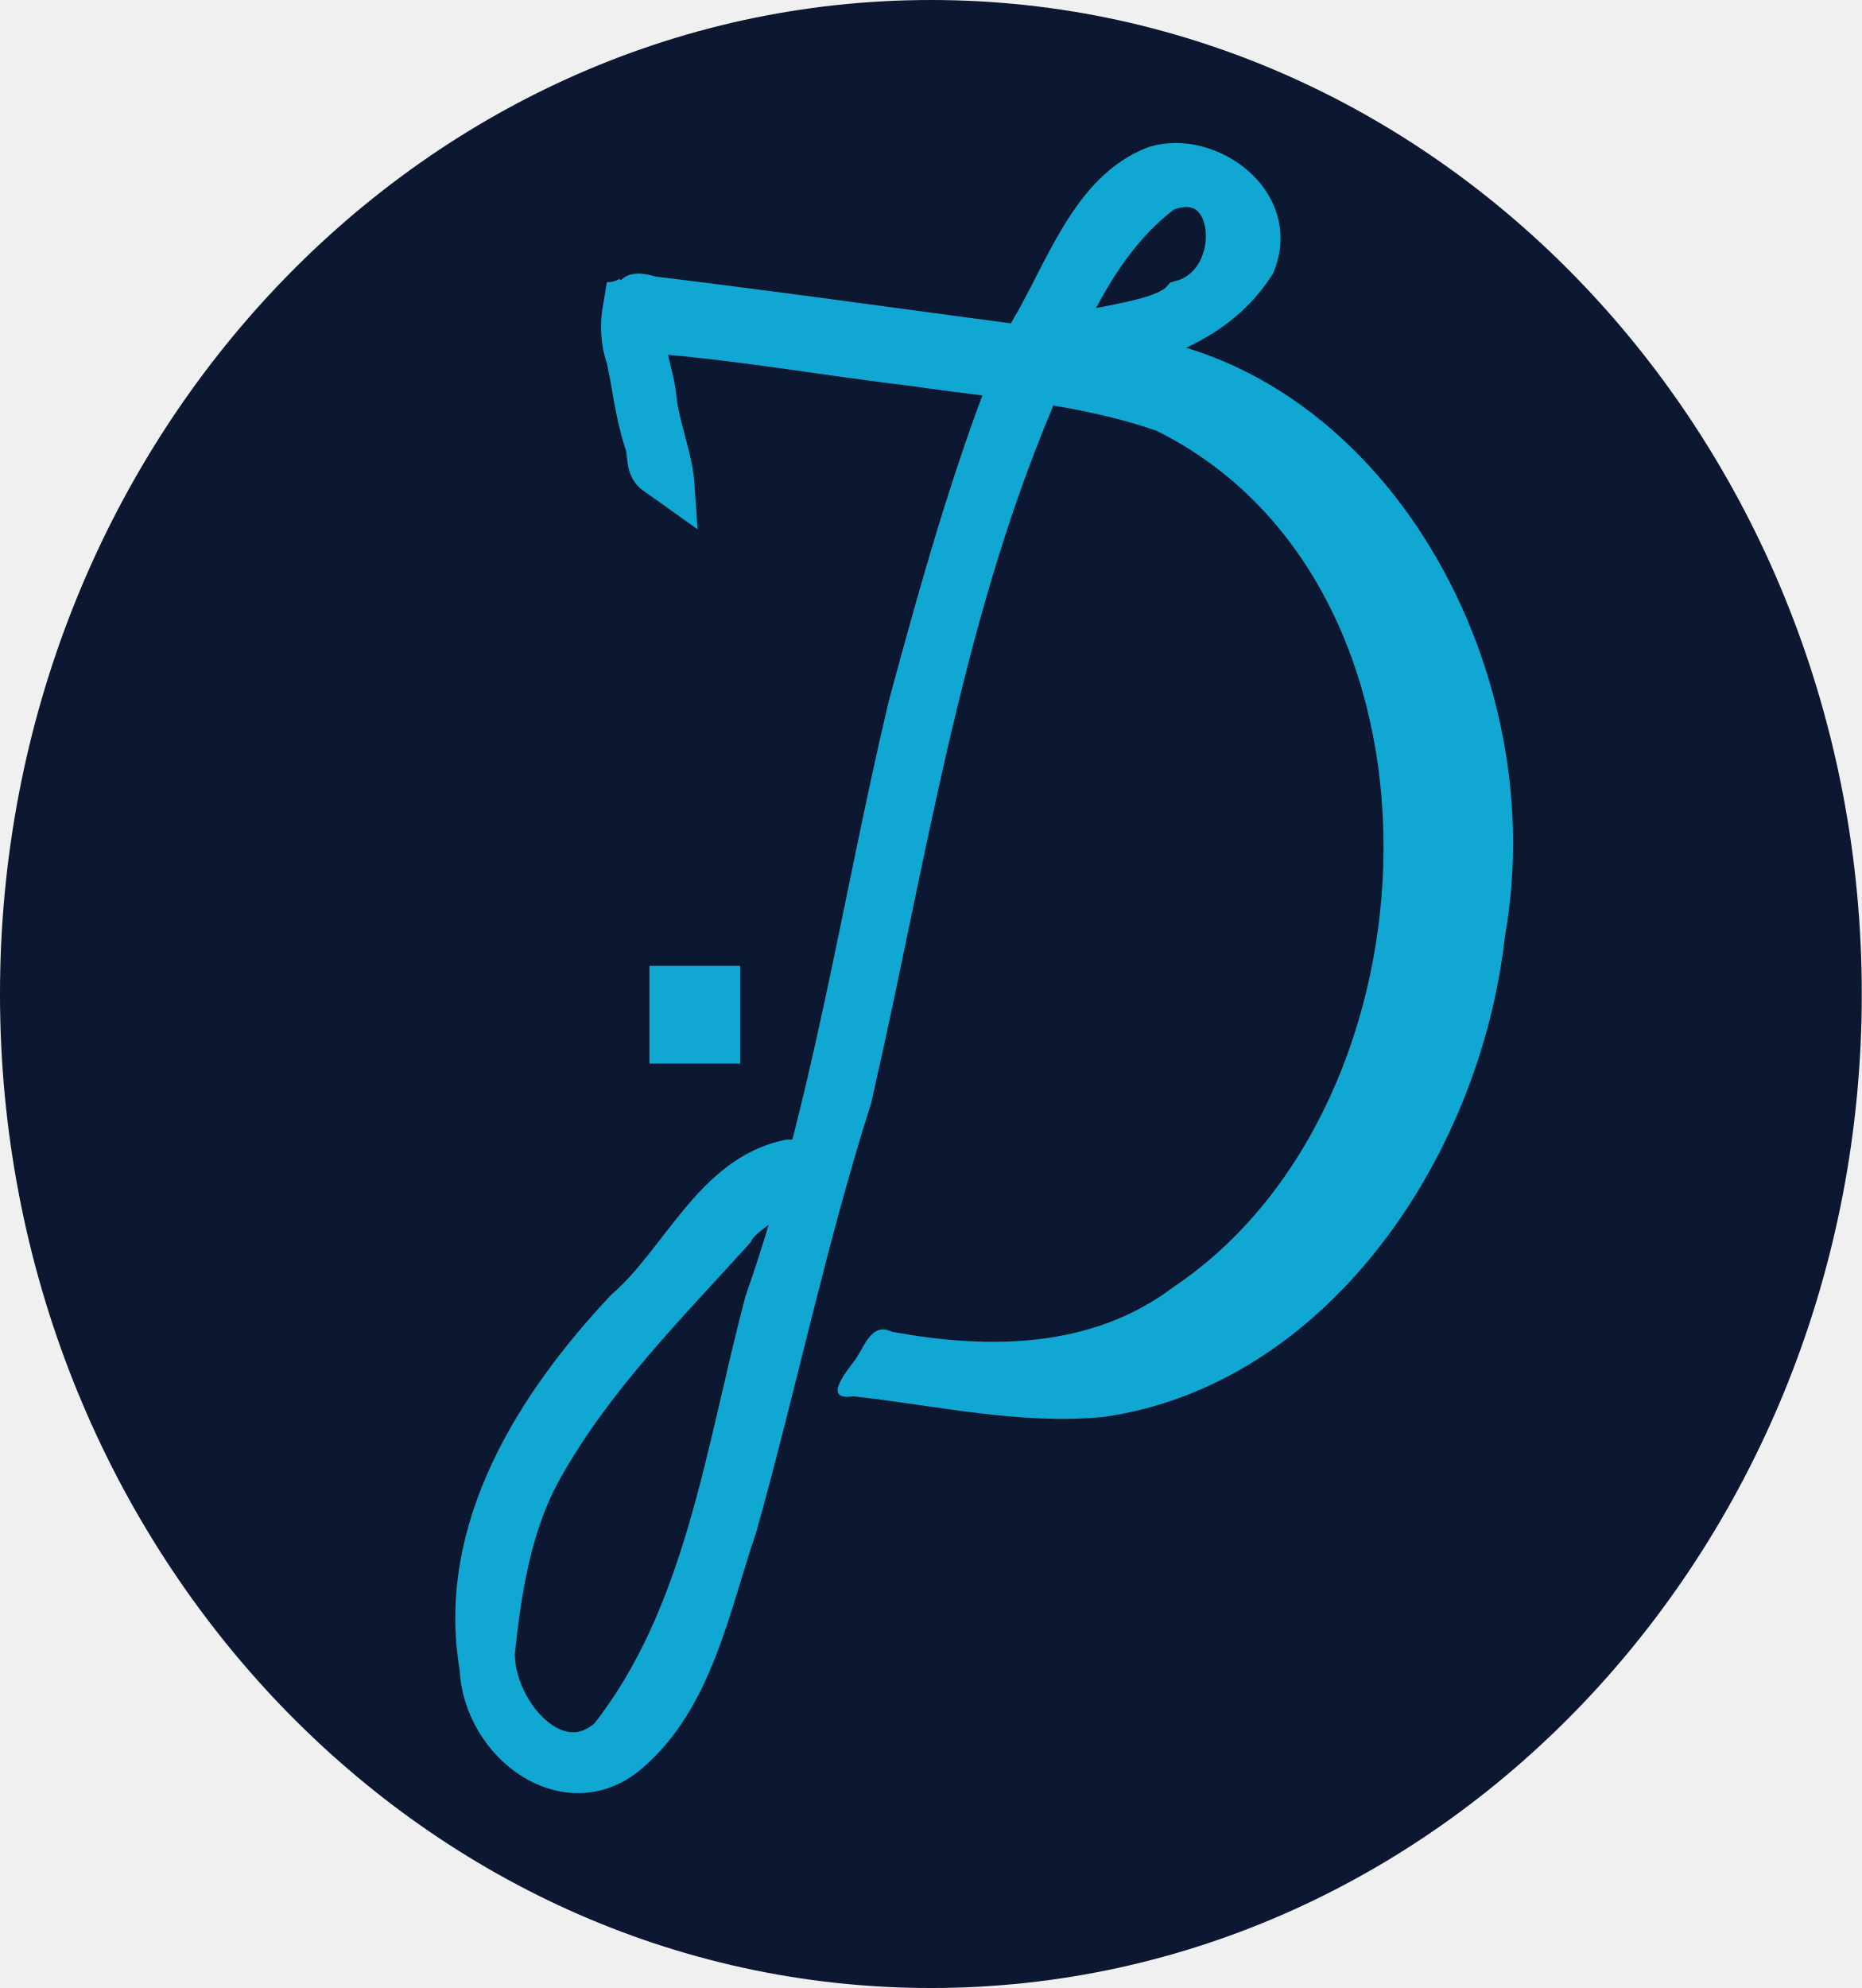
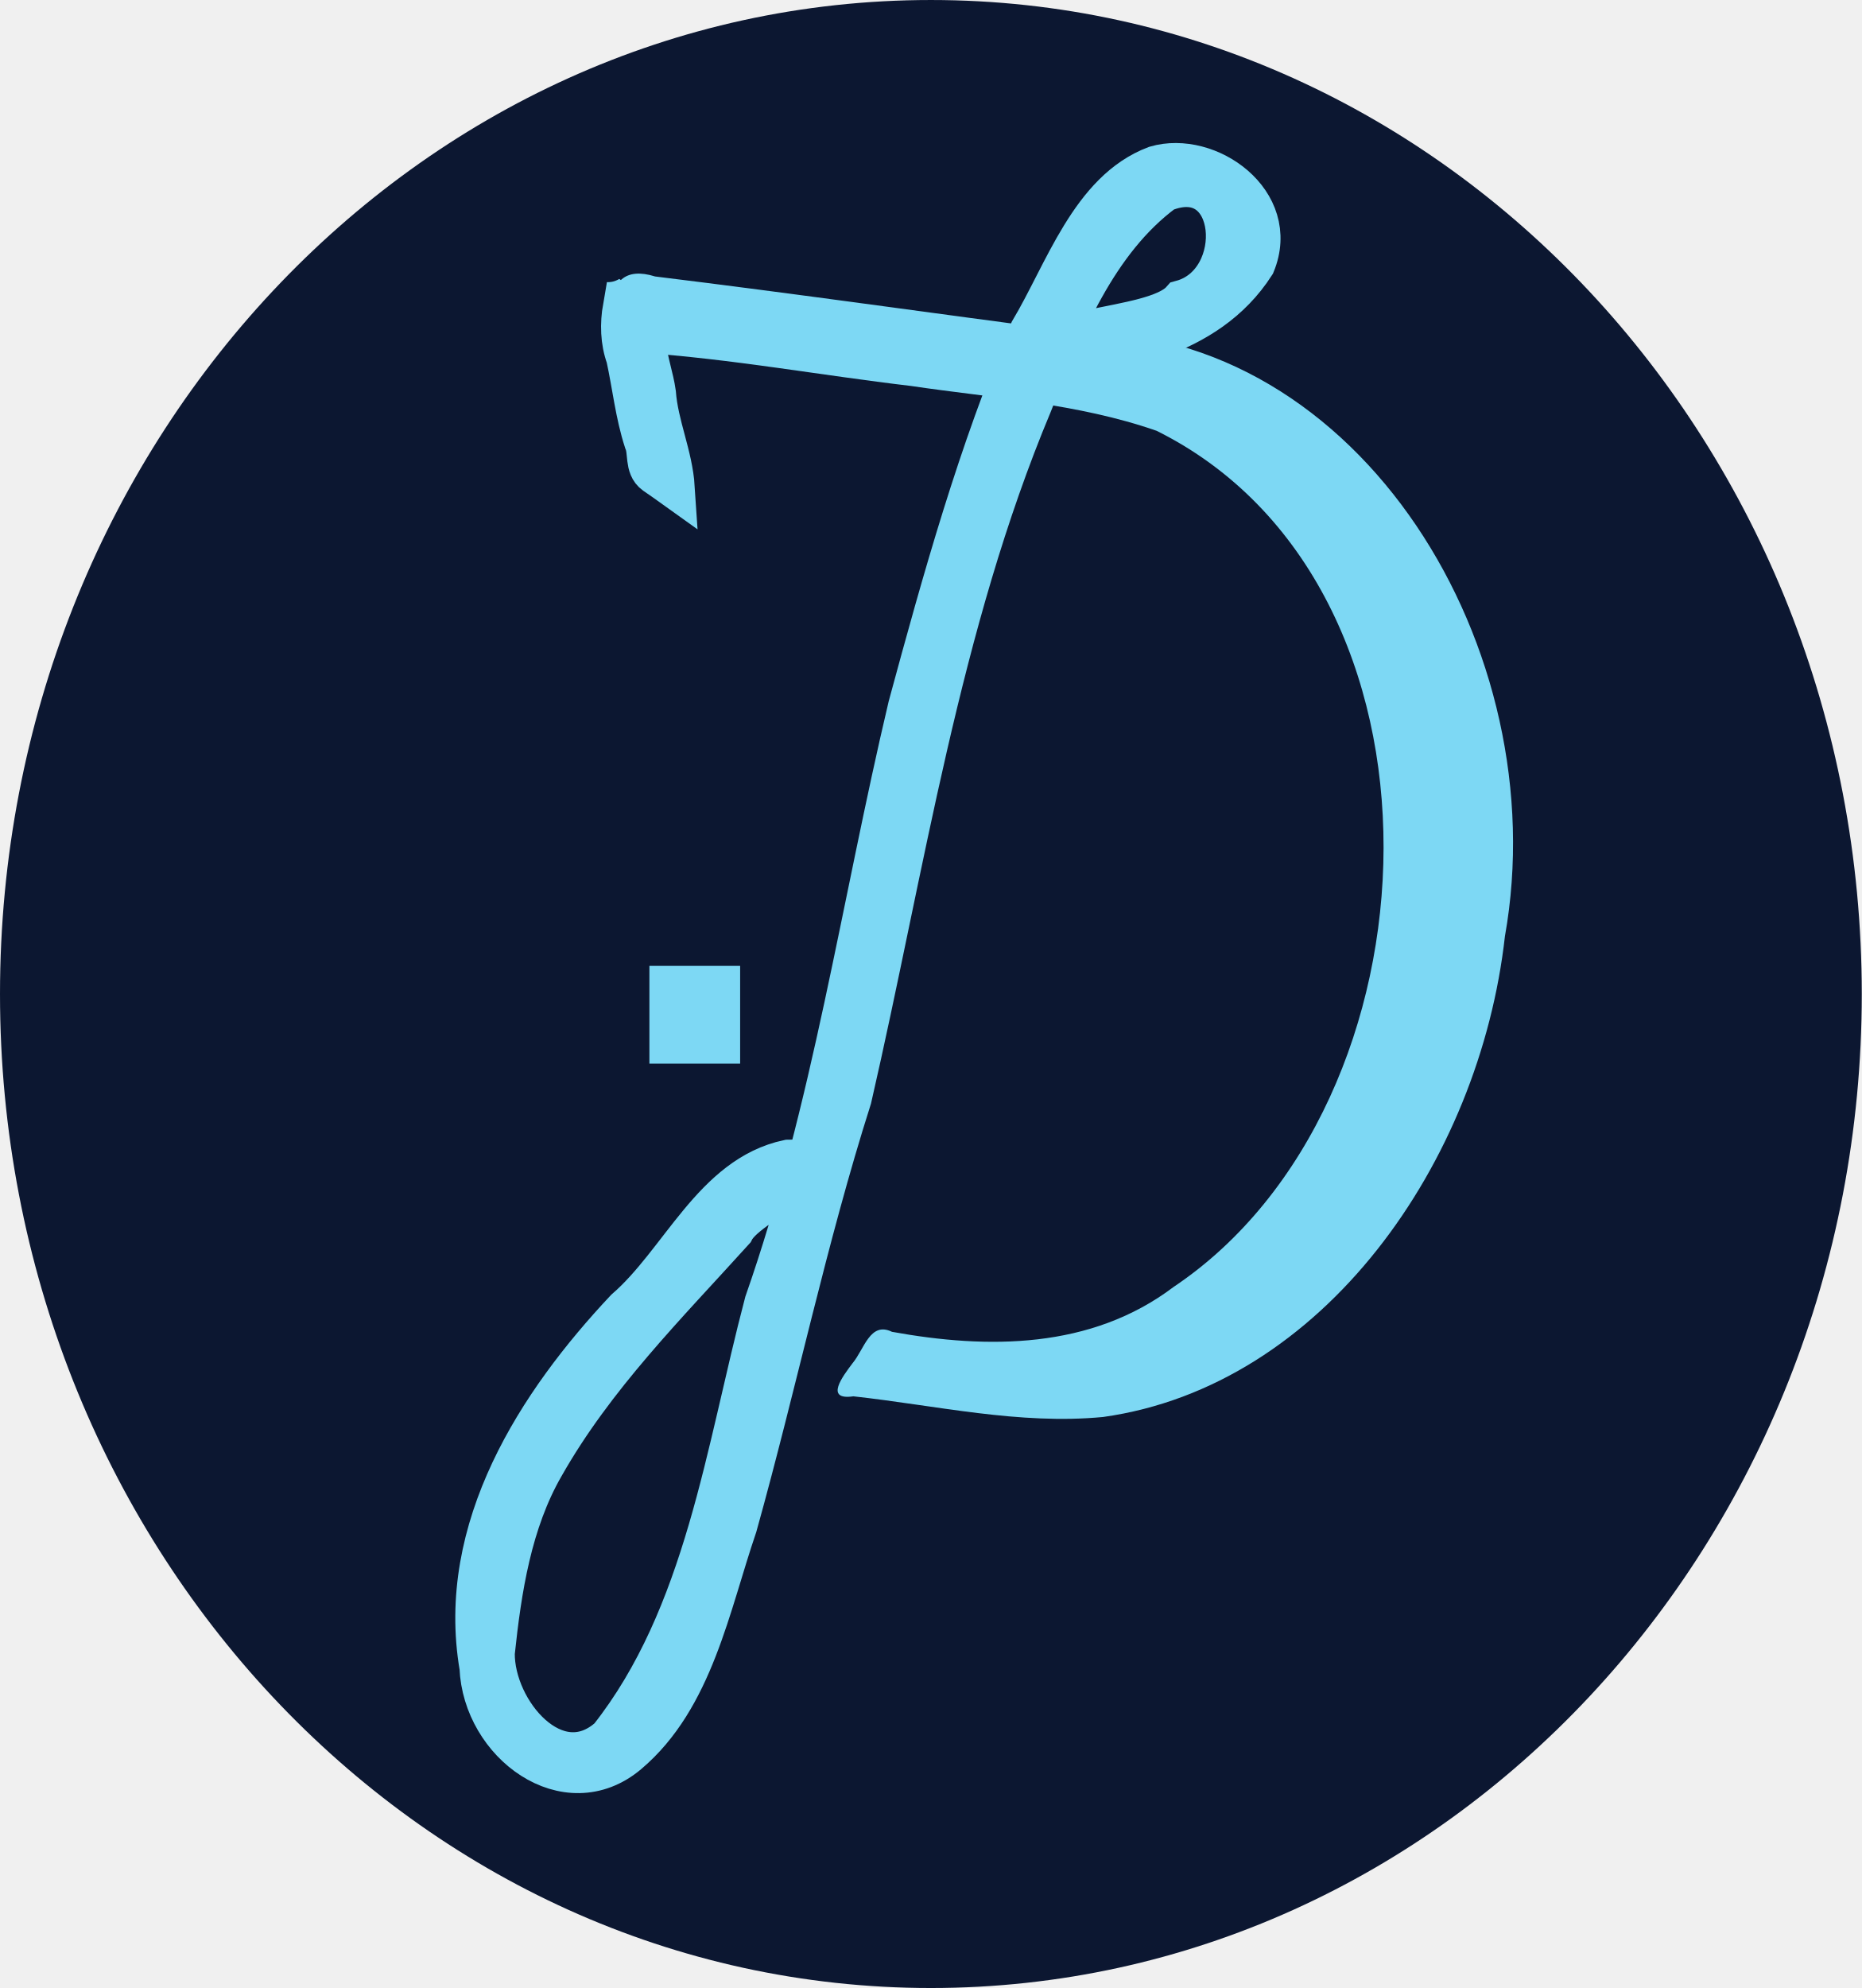
<svg xmlns="http://www.w3.org/2000/svg" width="187.892mm" height="200.592mm" viewBox="0 0 187.892 200.592" version="1.1" id="svg1">
  <defs id="defs1" />
  <g id="layer1" transform="translate(-11.36063,-38.12952)">
    <ellipse style="fill:#0c1731;fill-opacity:1;stroke:#ffffff;stroke-width:0;stroke-miterlimit:3.7;stroke-dasharray:none;stroke-opacity:1" id="path7" cx="105.307" cy="138.426" rx="93.946" ry="100.296" />
-     <path id="rect1-8" style="fill:#10a7d3;fill-opacity:1;stroke:#10a7d3;stroke-width:0;stroke-miterlimit:3.7;stroke-dasharray:none;stroke-opacity:1" d="m 75.534,65.748 c -2.335,0.187 -2.756,2.752 -2.796,5.444 -1.229,2.758 1.605,2.175 3.303,2.525 9.109,0.622 18.162,2.283 27.247,3.355 8.319,1.235 16.772,1.736 24.797,4.525 31.233,15.523 29.275,67.9 1.723,86.382 -8.357,6.316 -18.785,6.281 -28.427,4.533 -2.215,-1.079 -2.798,1.762 -3.979,3.167 -0.997,1.324 -2.863,3.771 0.082,3.341 8.392,0.925 16.757,2.895 25.205,2.085 22.239,-3.115 38.001,-25.742 40.55,-48.503 5.159,-28.903 -14.553,-61.291 -43.416,-60.991 -14.118,-1.841 -28.22,-3.856 -42.348,-5.585 -0.761,-0.238 -1.402,-0.321 -1.941,-0.278 z" />
+     <path id="rect1-8" style="fill:#7dd8f4;fill-opacity:1;stroke:#7dd8f4;stroke-width:0;stroke-miterlimit:3.7;stroke-dasharray:none;stroke-opacity:1" d="m 75.534,65.748 c -2.335,0.187 -2.756,2.752 -2.796,5.444 -1.229,2.758 1.605,2.175 3.303,2.525 9.109,0.622 18.162,2.283 27.247,3.355 8.319,1.235 16.772,1.736 24.797,4.525 31.233,15.523 29.275,67.9 1.723,86.382 -8.357,6.316 -18.785,6.281 -28.427,4.533 -2.215,-1.079 -2.798,1.762 -3.979,3.167 -0.997,1.324 -2.863,3.771 0.082,3.341 8.392,0.925 16.757,2.895 25.205,2.085 22.239,-3.115 38.001,-25.742 40.55,-48.503 5.159,-28.903 -14.553,-61.291 -43.416,-60.991 -14.118,-1.841 -28.22,-3.856 -42.348,-5.585 -0.761,-0.238 -1.402,-0.321 -1.941,-0.278 z" />
    <circle id="path3" style="fill:#ffffff;stroke:#ffffff;stroke-width:0.265" cx="141.483" cy="175.621" r="0" />
-     <path id="path4" style="fill:#4cc9f0;fill-opacity:1;stroke:#10a7d3;stroke-width:4.124;stroke-miterlimit:3.7;stroke-dasharray:none;stroke-opacity:1" d="m 74.26,69.131 c -0.291,1.677 -0.254,3.441 0.328,5.043 0.618,2.824 0.914,5.732 1.81,8.483 0.479,1.062 0.028,2.559 1.051,3.291 0.662,0.45 1.315,0.914 1.967,1.381 -0.214,-3.271 -1.66,-6.28 -1.903,-9.548 -0.223,-1.583 -0.793,-3.099 -0.951,-4.689 0.086,-0.866 0.517,-2.102 -0.446,-2.591 z" />
-     <path style="fill:#10a7d3;fill-opacity:1;stroke:#10a7d3;stroke-width:4.124;stroke-miterlimit:3.7;stroke-dasharray:none;stroke-opacity:1" id="path6" d="m 115.992,75.201 c 7.818,-1.694 17.09,-2.784 21.998,-10.412 2.596,-6.296 -4.708,-11.442 -10.001,-9.886 -6.565,2.458 -9.174,10.774 -12.673,16.618 -5.202,12.159 -8.792,25.049 -12.266,37.865 -4.756,20.077 -7.677,40.711 -14.495,60.177 -3.956,14.993 -6.001,31.604 -15.701,43.887 -5.34,4.765 -11.657,-2.613 -11.603,-8.524 0.684,-6.461 1.715,-13.201 4.999,-18.891 5.09,-8.985 12.378,-16.242 19.155,-23.737 1.514,-3.058 13.162,-7.312 5.504,-7.113 -7.576,1.604 -10.847,10.247 -16.427,15.071 -8.838,9.401 -17.091,22.077 -14.689,36.104 0.313,7.703 8.733,13.934 14.94,8.706 6.585,-5.56 8.243,-14.948 10.98,-22.959 4.007,-14.342 7.044,-28.991 11.558,-43.166 5.407,-23.519 8.895,-47.753 18.216,-70.022 3.093,-7.89 6.564,-16.458 13.343,-21.473 7.581,-3.059 8.485,9.182 1.774,11.012 -2.873,3.25 -16.389,2.377 -14.613,6.744 z" />
-     <rect style="fill:#10a7d3;fill-opacity:1;stroke:#10a7d3;stroke-width:3.705;stroke-miterlimit:3.7;stroke-dasharray:none;stroke-opacity:1" id="rect6" width="5.451" height="6.158" x="78.752" y="137.44" ry="0" />
+     <path id="path4" style="fill:#7dd8f4;fill-opacity:1;stroke:#7dd8f4;stroke-width:4.124;stroke-miterlimit:3.7;stroke-dasharray:none;stroke-opacity:1" d="m 74.26,69.131 c -0.291,1.677 -0.254,3.441 0.328,5.043 0.618,2.824 0.914,5.732 1.81,8.483 0.479,1.062 0.028,2.559 1.051,3.291 0.662,0.45 1.315,0.914 1.967,1.381 -0.214,-3.271 -1.66,-6.28 -1.903,-9.548 -0.223,-1.583 -0.793,-3.099 -0.951,-4.689 0.086,-0.866 0.517,-2.102 -0.446,-2.591 z" />
+     <path style="fill:#7dd8f4;fill-opacity:1;stroke:#7dd8f4;stroke-width:4.124;stroke-miterlimit:3.7;stroke-dasharray:none;stroke-opacity:1" id="path6" d="m 115.992,75.201 c 7.818,-1.694 17.09,-2.784 21.998,-10.412 2.596,-6.296 -4.708,-11.442 -10.001,-9.886 -6.565,2.458 -9.174,10.774 -12.673,16.618 -5.202,12.159 -8.792,25.049 -12.266,37.865 -4.756,20.077 -7.677,40.711 -14.495,60.177 -3.956,14.993 -6.001,31.604 -15.701,43.887 -5.34,4.765 -11.657,-2.613 -11.603,-8.524 0.684,-6.461 1.715,-13.201 4.999,-18.891 5.09,-8.985 12.378,-16.242 19.155,-23.737 1.514,-3.058 13.162,-7.312 5.504,-7.113 -7.576,1.604 -10.847,10.247 -16.427,15.071 -8.838,9.401 -17.091,22.077 -14.689,36.104 0.313,7.703 8.733,13.934 14.94,8.706 6.585,-5.56 8.243,-14.948 10.98,-22.959 4.007,-14.342 7.044,-28.991 11.558,-43.166 5.407,-23.519 8.895,-47.753 18.216,-70.022 3.093,-7.89 6.564,-16.458 13.343,-21.473 7.581,-3.059 8.485,9.182 1.774,11.012 -2.873,3.25 -16.389,2.377 -14.613,6.744 z" />
+     <rect style="fill:#7dd8f4;fill-opacity:1;stroke:#7dd8f4;stroke-width:3.705;stroke-miterlimit:3.7;stroke-dasharray:none;stroke-opacity:1" id="rect6" width="5.451" height="6.158" x="78.752" y="137.44" ry="0" />
    <rect style="fill:#0c1731;fill-opacity:1;stroke:#10a7d3;stroke-width:0;stroke-miterlimit:3.7;stroke-dasharray:none;stroke-opacity:1" id="rect8" width="7.899" height="6.204" x="22.176" y="91.545" ry="2.326" transform="matrix(0.7930756,-0.6091232,0.5588323,0.8292807,0,0)" />
  </g>
</svg>
